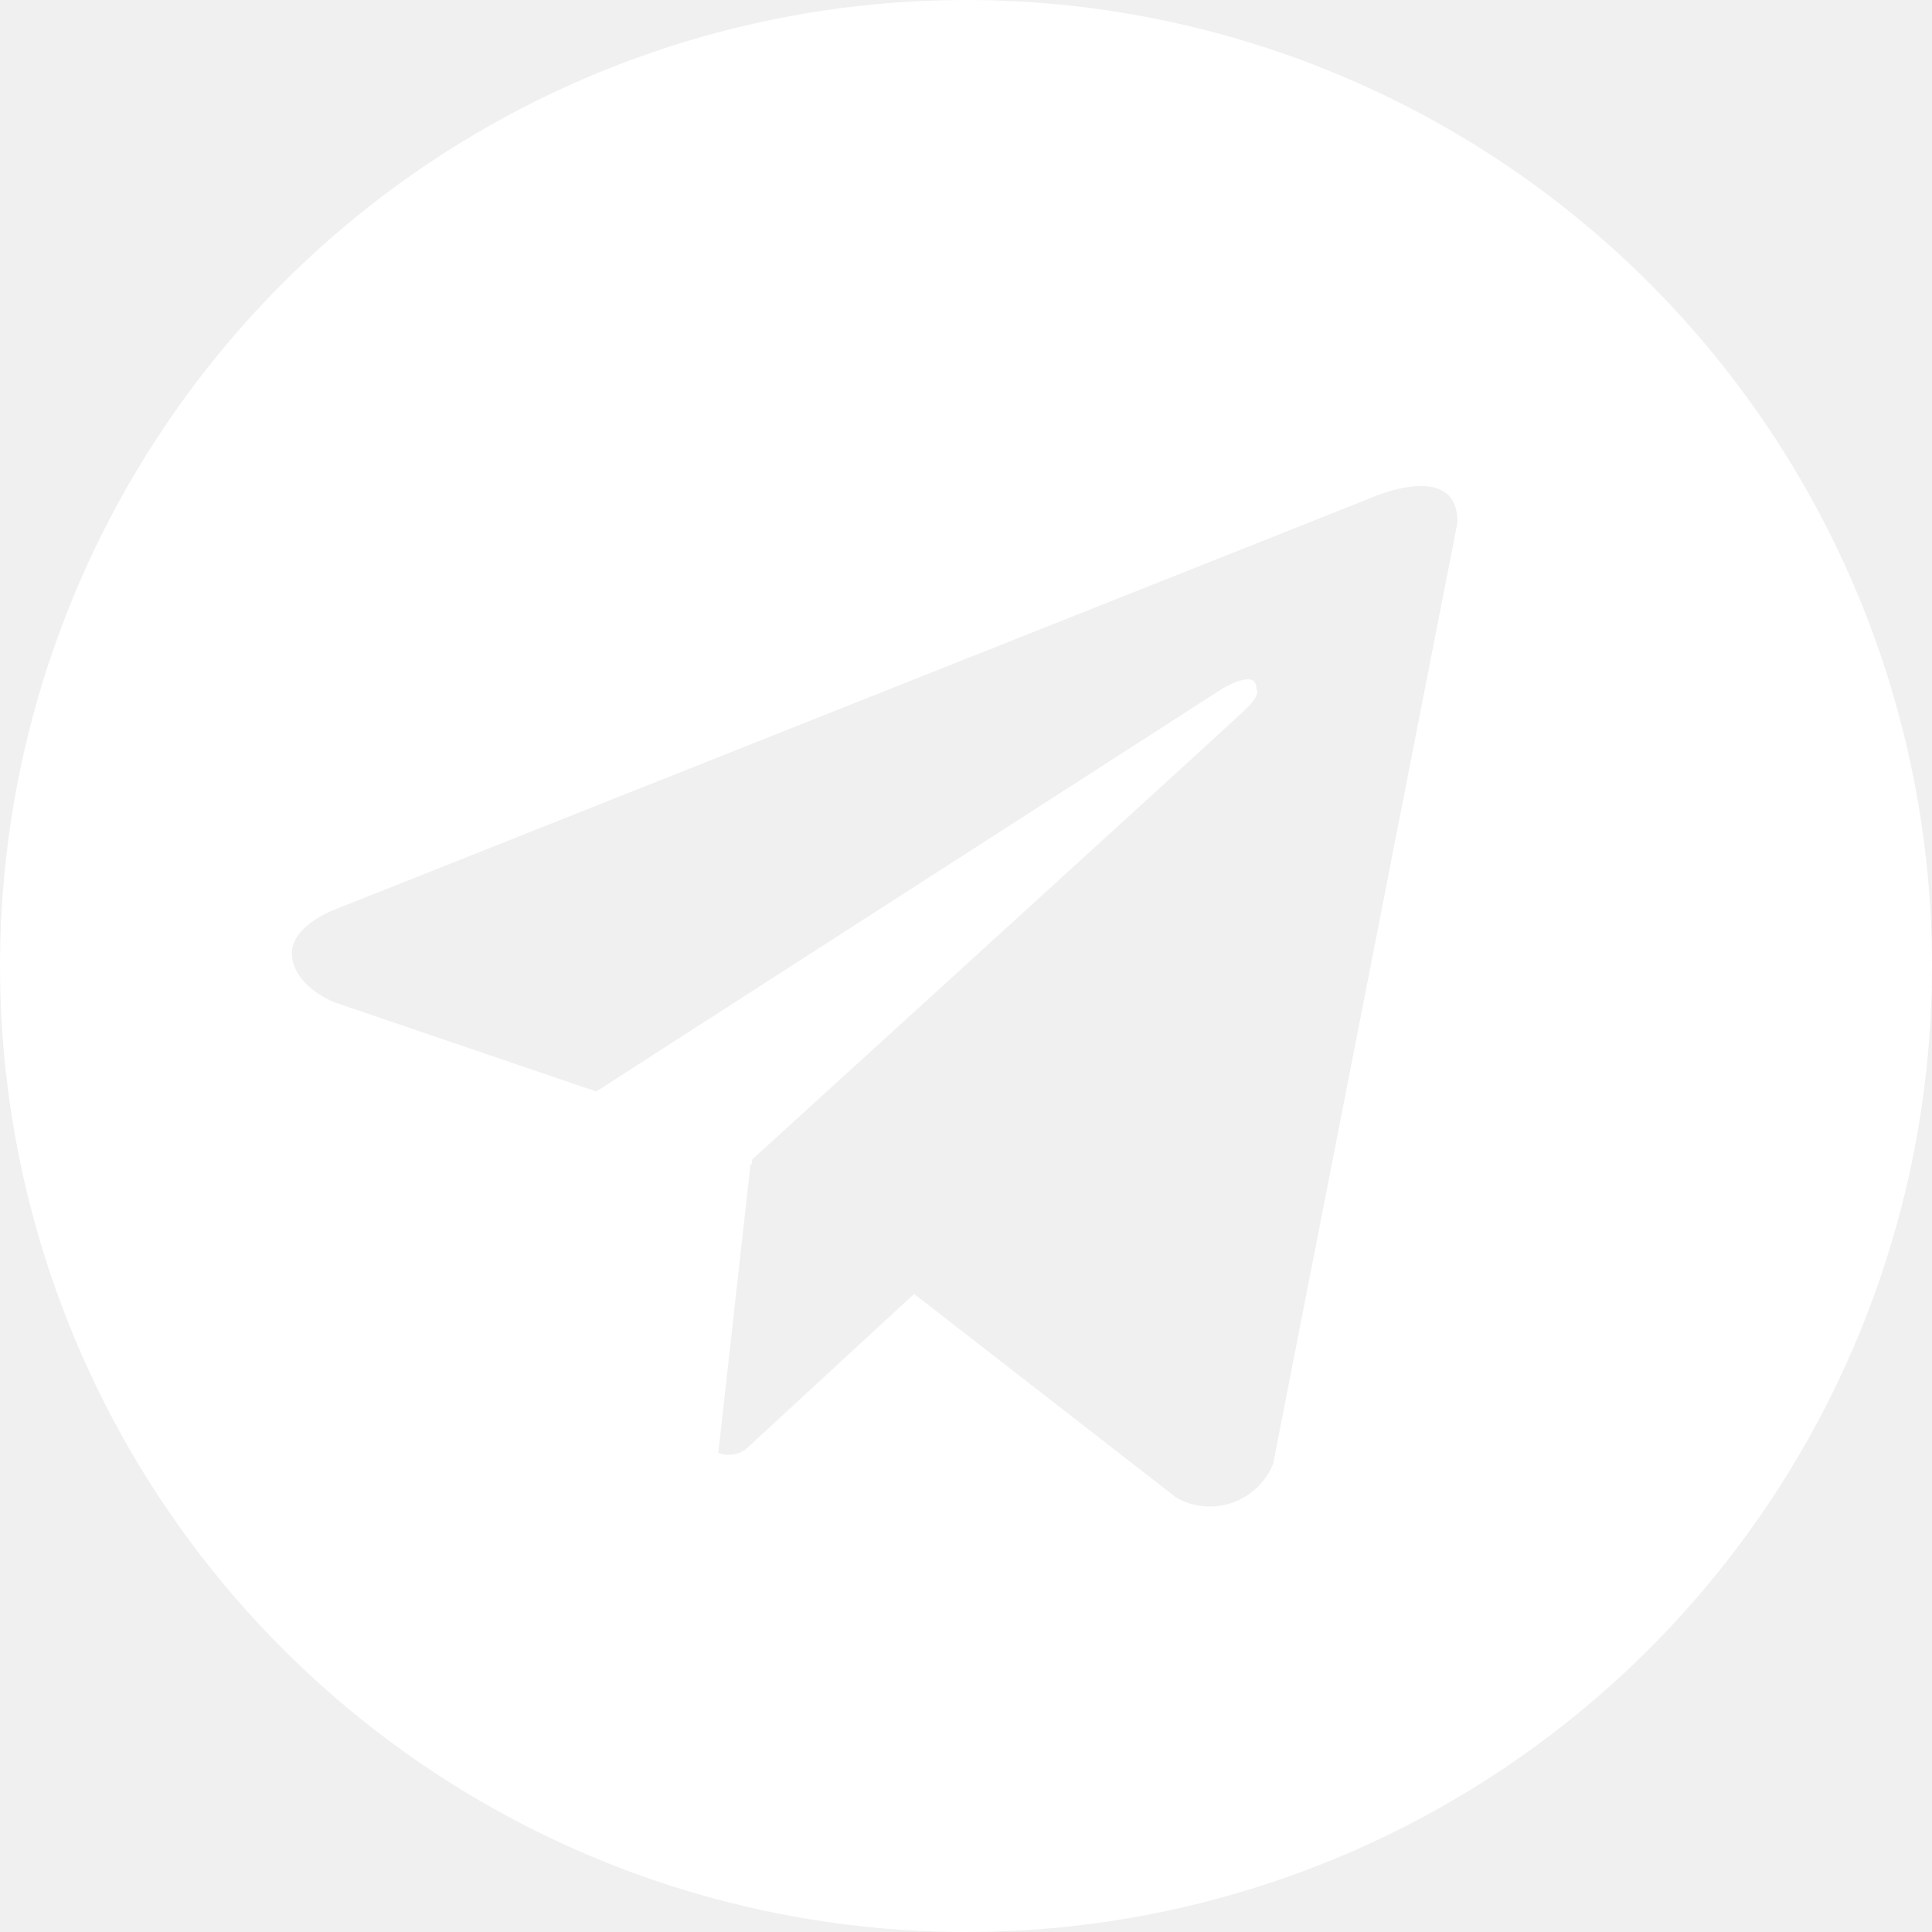
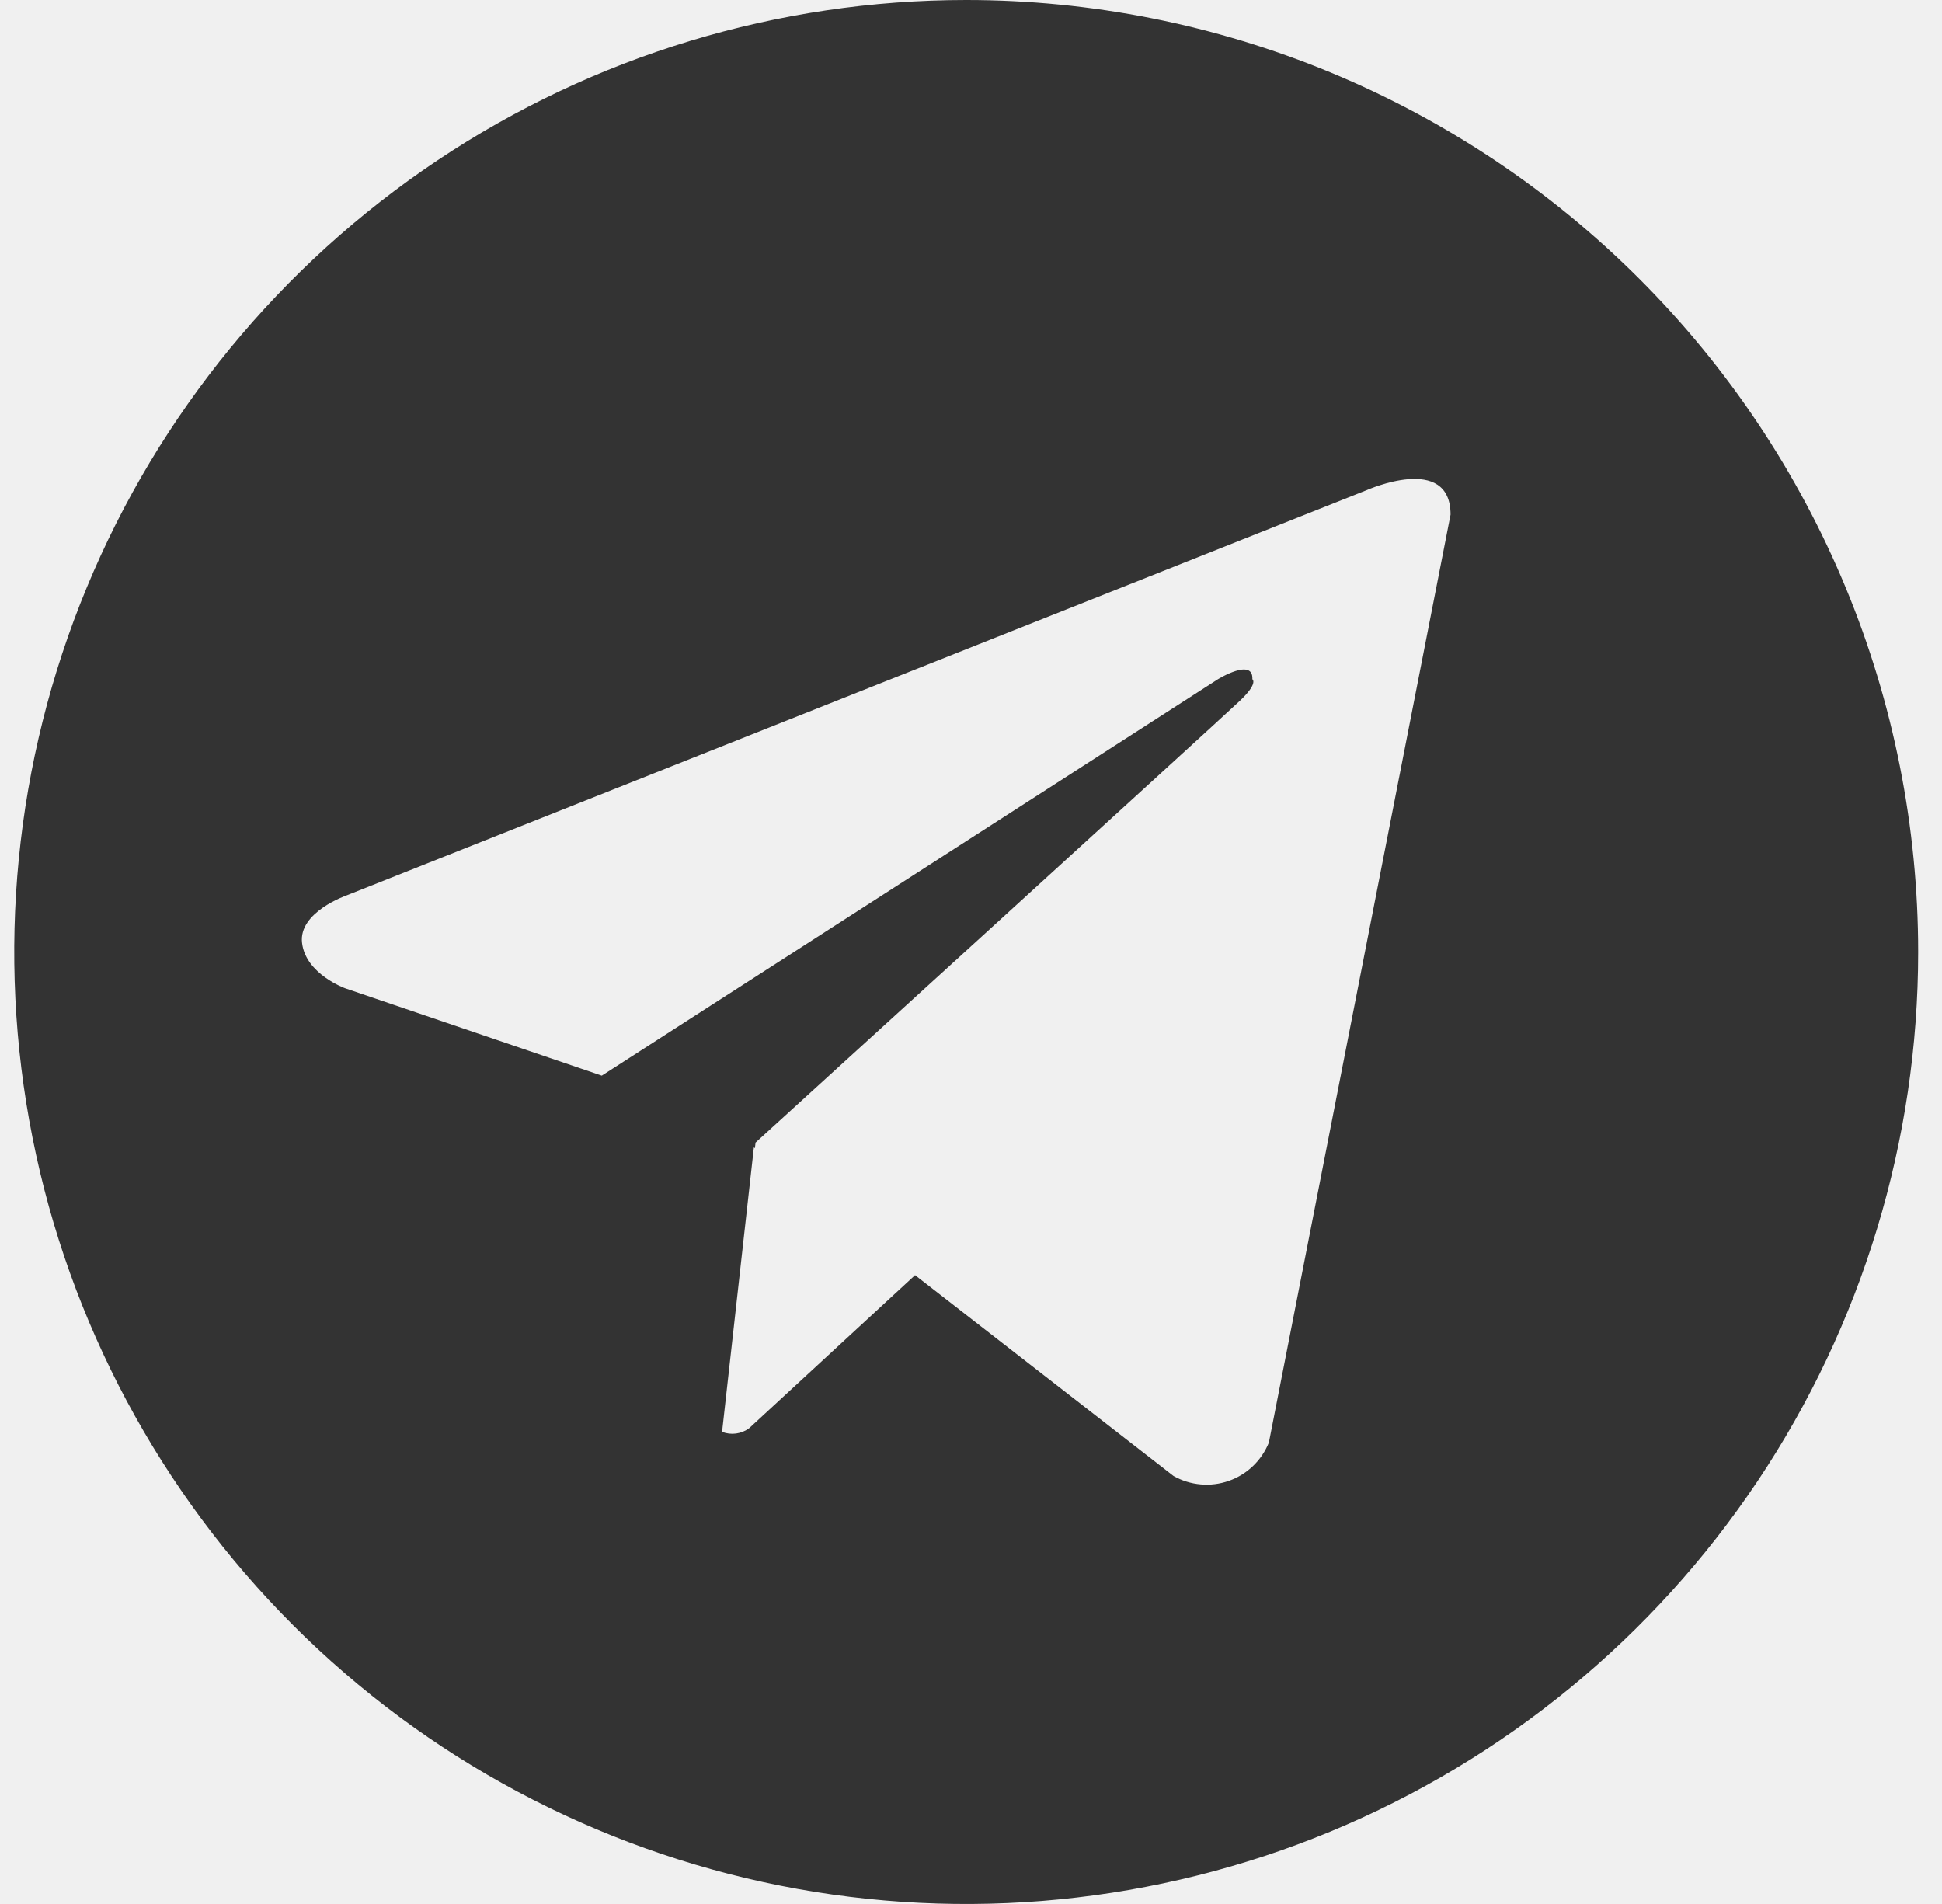
- <svg xmlns="http://www.w3.org/2000/svg" width="47" height="47" viewBox="0 0 47 47" fill="none">
-   <path d="M23.5 8.09666e-08C18.852 8.09666e-08 14.309 1.378 10.444 3.96C6.58 6.543 3.567 10.213 1.789 14.507C0.01 18.801 -0.455 23.526 0.452 28.085C1.358 32.643 3.596 36.831 6.883 40.117C10.169 43.404 14.357 45.642 18.915 46.548C23.474 47.455 28.199 46.99 32.493 45.211C36.787 43.432 40.457 40.42 43.039 36.556C45.622 32.691 47 28.148 47 23.5C47 20.414 46.393 17.358 45.212 14.507C44.031 11.655 42.3 9.065 40.118 6.882C37.935 4.7 35.345 2.969 32.493 1.788C29.642 0.607 26.586 -0 23.5 8.09666e-08ZM30.972 35.608C30.884 35.828 30.75 36.026 30.579 36.189C30.409 36.352 30.205 36.477 29.982 36.556C29.759 36.634 29.522 36.663 29.286 36.642C29.051 36.622 28.823 36.551 28.617 36.434L22.238 31.477L18.143 35.255C18.048 35.325 17.937 35.37 17.82 35.386C17.703 35.402 17.584 35.388 17.474 35.346L18.258 28.323L18.284 28.343L18.3 28.205C18.3 28.205 29.779 17.753 30.247 17.308C30.72 16.863 30.564 16.767 30.564 16.767C30.591 16.225 29.715 16.767 29.715 16.767L14.504 26.553L8.17 24.395C8.17 24.395 7.197 24.046 7.105 23.279C7.009 22.518 8.202 22.104 8.202 22.104L33.386 12.099C33.386 12.099 35.457 11.177 35.457 12.704L30.972 35.608Z" fill="white" />
+ <svg xmlns="http://www.w3.org/2000/svg" width="51" height="50" viewBox="0 0 51 50" fill="none">
+   <path d="M25.374 8.61347e-08C20.43 8.61347e-08 15.596 1.466 11.485 4.213C7.374 6.96 4.169 10.865 2.277 15.433C0.385 20.001 -0.11 25.028 0.854 29.877C1.819 34.727 4.2 39.181 7.696 42.678C11.193 46.174 15.647 48.555 20.497 49.52C25.346 50.484 30.373 49.989 34.941 48.097C39.509 46.205 43.414 43.001 46.161 38.889C48.908 34.778 50.374 29.945 50.374 25C50.374 21.717 49.728 18.466 48.472 15.433C47.215 12.399 45.374 9.643 43.052 7.322C40.731 5 37.975 3.159 34.941 1.902C31.908 0.646 28.657 -0 25.374 8.61347e-08ZM33.323 37.881C33.229 38.114 33.087 38.325 32.905 38.499C32.724 38.673 32.507 38.806 32.27 38.889C32.032 38.972 31.78 39.004 31.53 38.981C31.279 38.959 31.037 38.884 30.818 38.76L24.031 33.486L19.675 37.505C19.574 37.58 19.456 37.628 19.331 37.645C19.207 37.662 19.08 37.647 18.963 37.602L19.798 30.131L19.825 30.152L19.842 30.005C19.842 30.005 32.054 18.886 32.552 18.412C33.055 17.94 32.889 17.837 32.889 17.837C32.918 17.261 31.985 17.837 31.985 17.837L15.804 28.247L9.065 25.953C9.065 25.953 8.03 25.581 7.933 24.765C7.83 23.955 9.099 23.515 9.099 23.515L35.892 12.871C35.892 12.871 38.094 11.89 38.094 13.515L33.323 37.881Z" fill="#333333" />
</svg>
